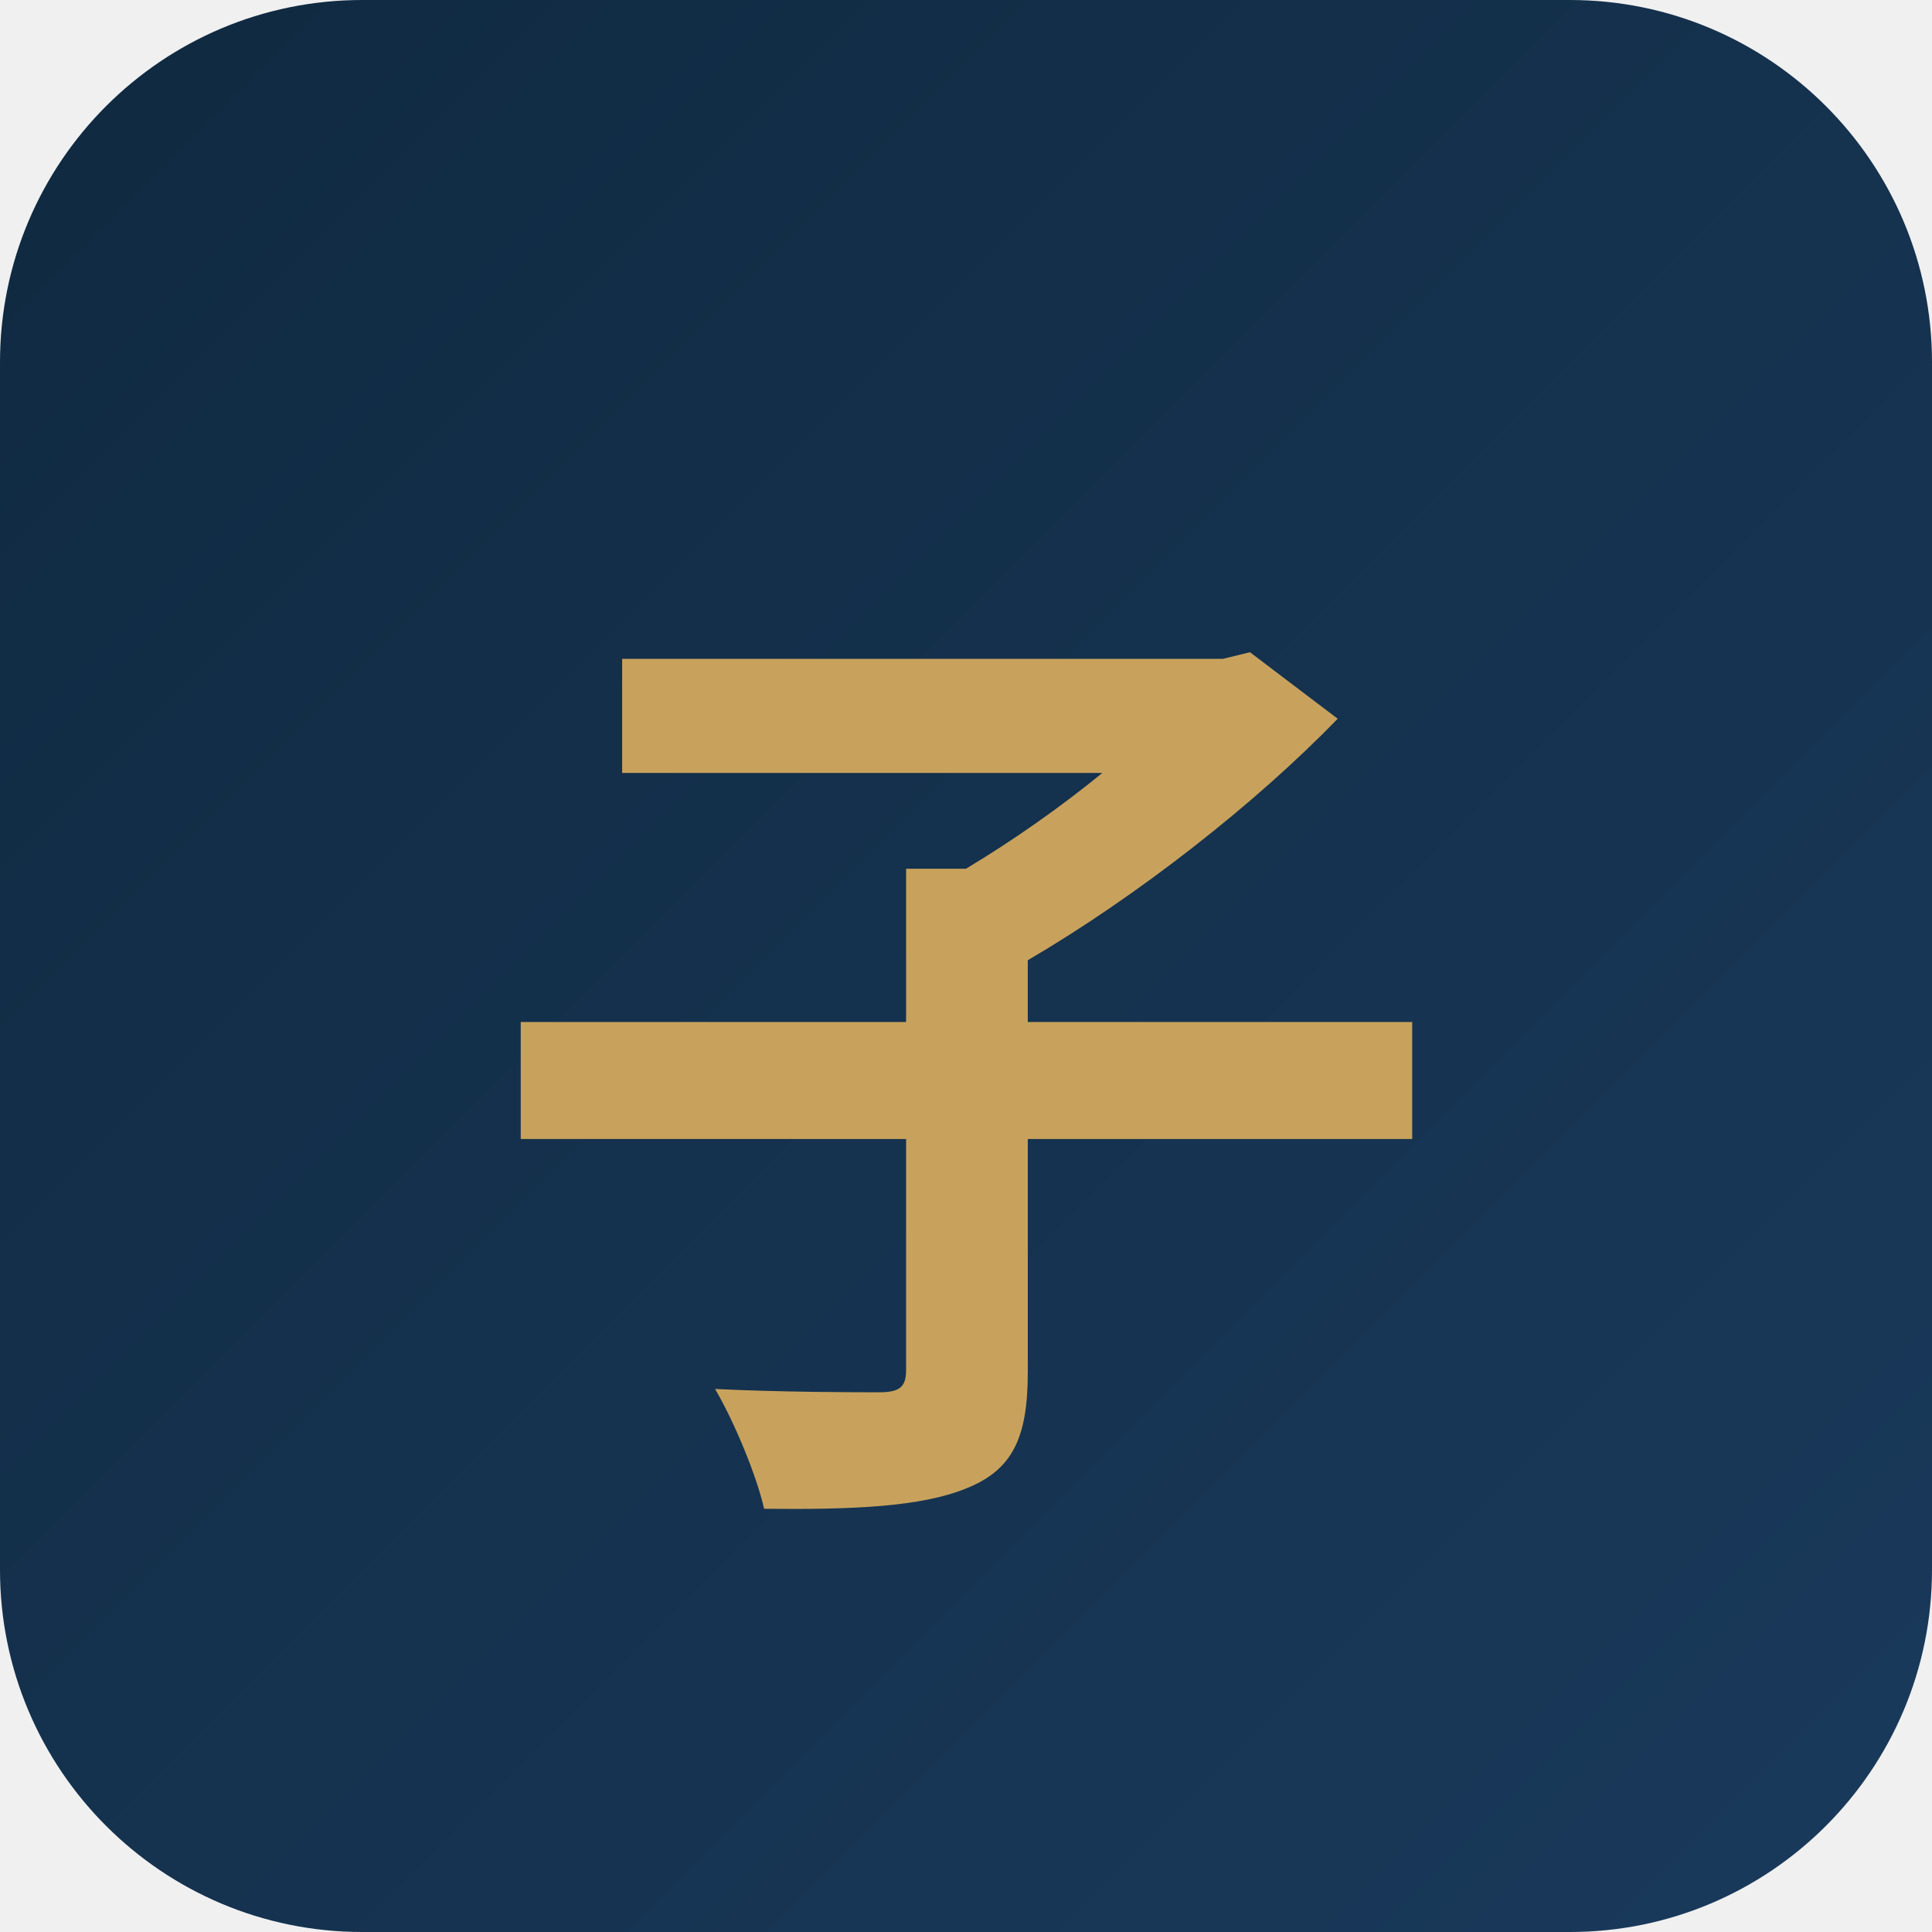
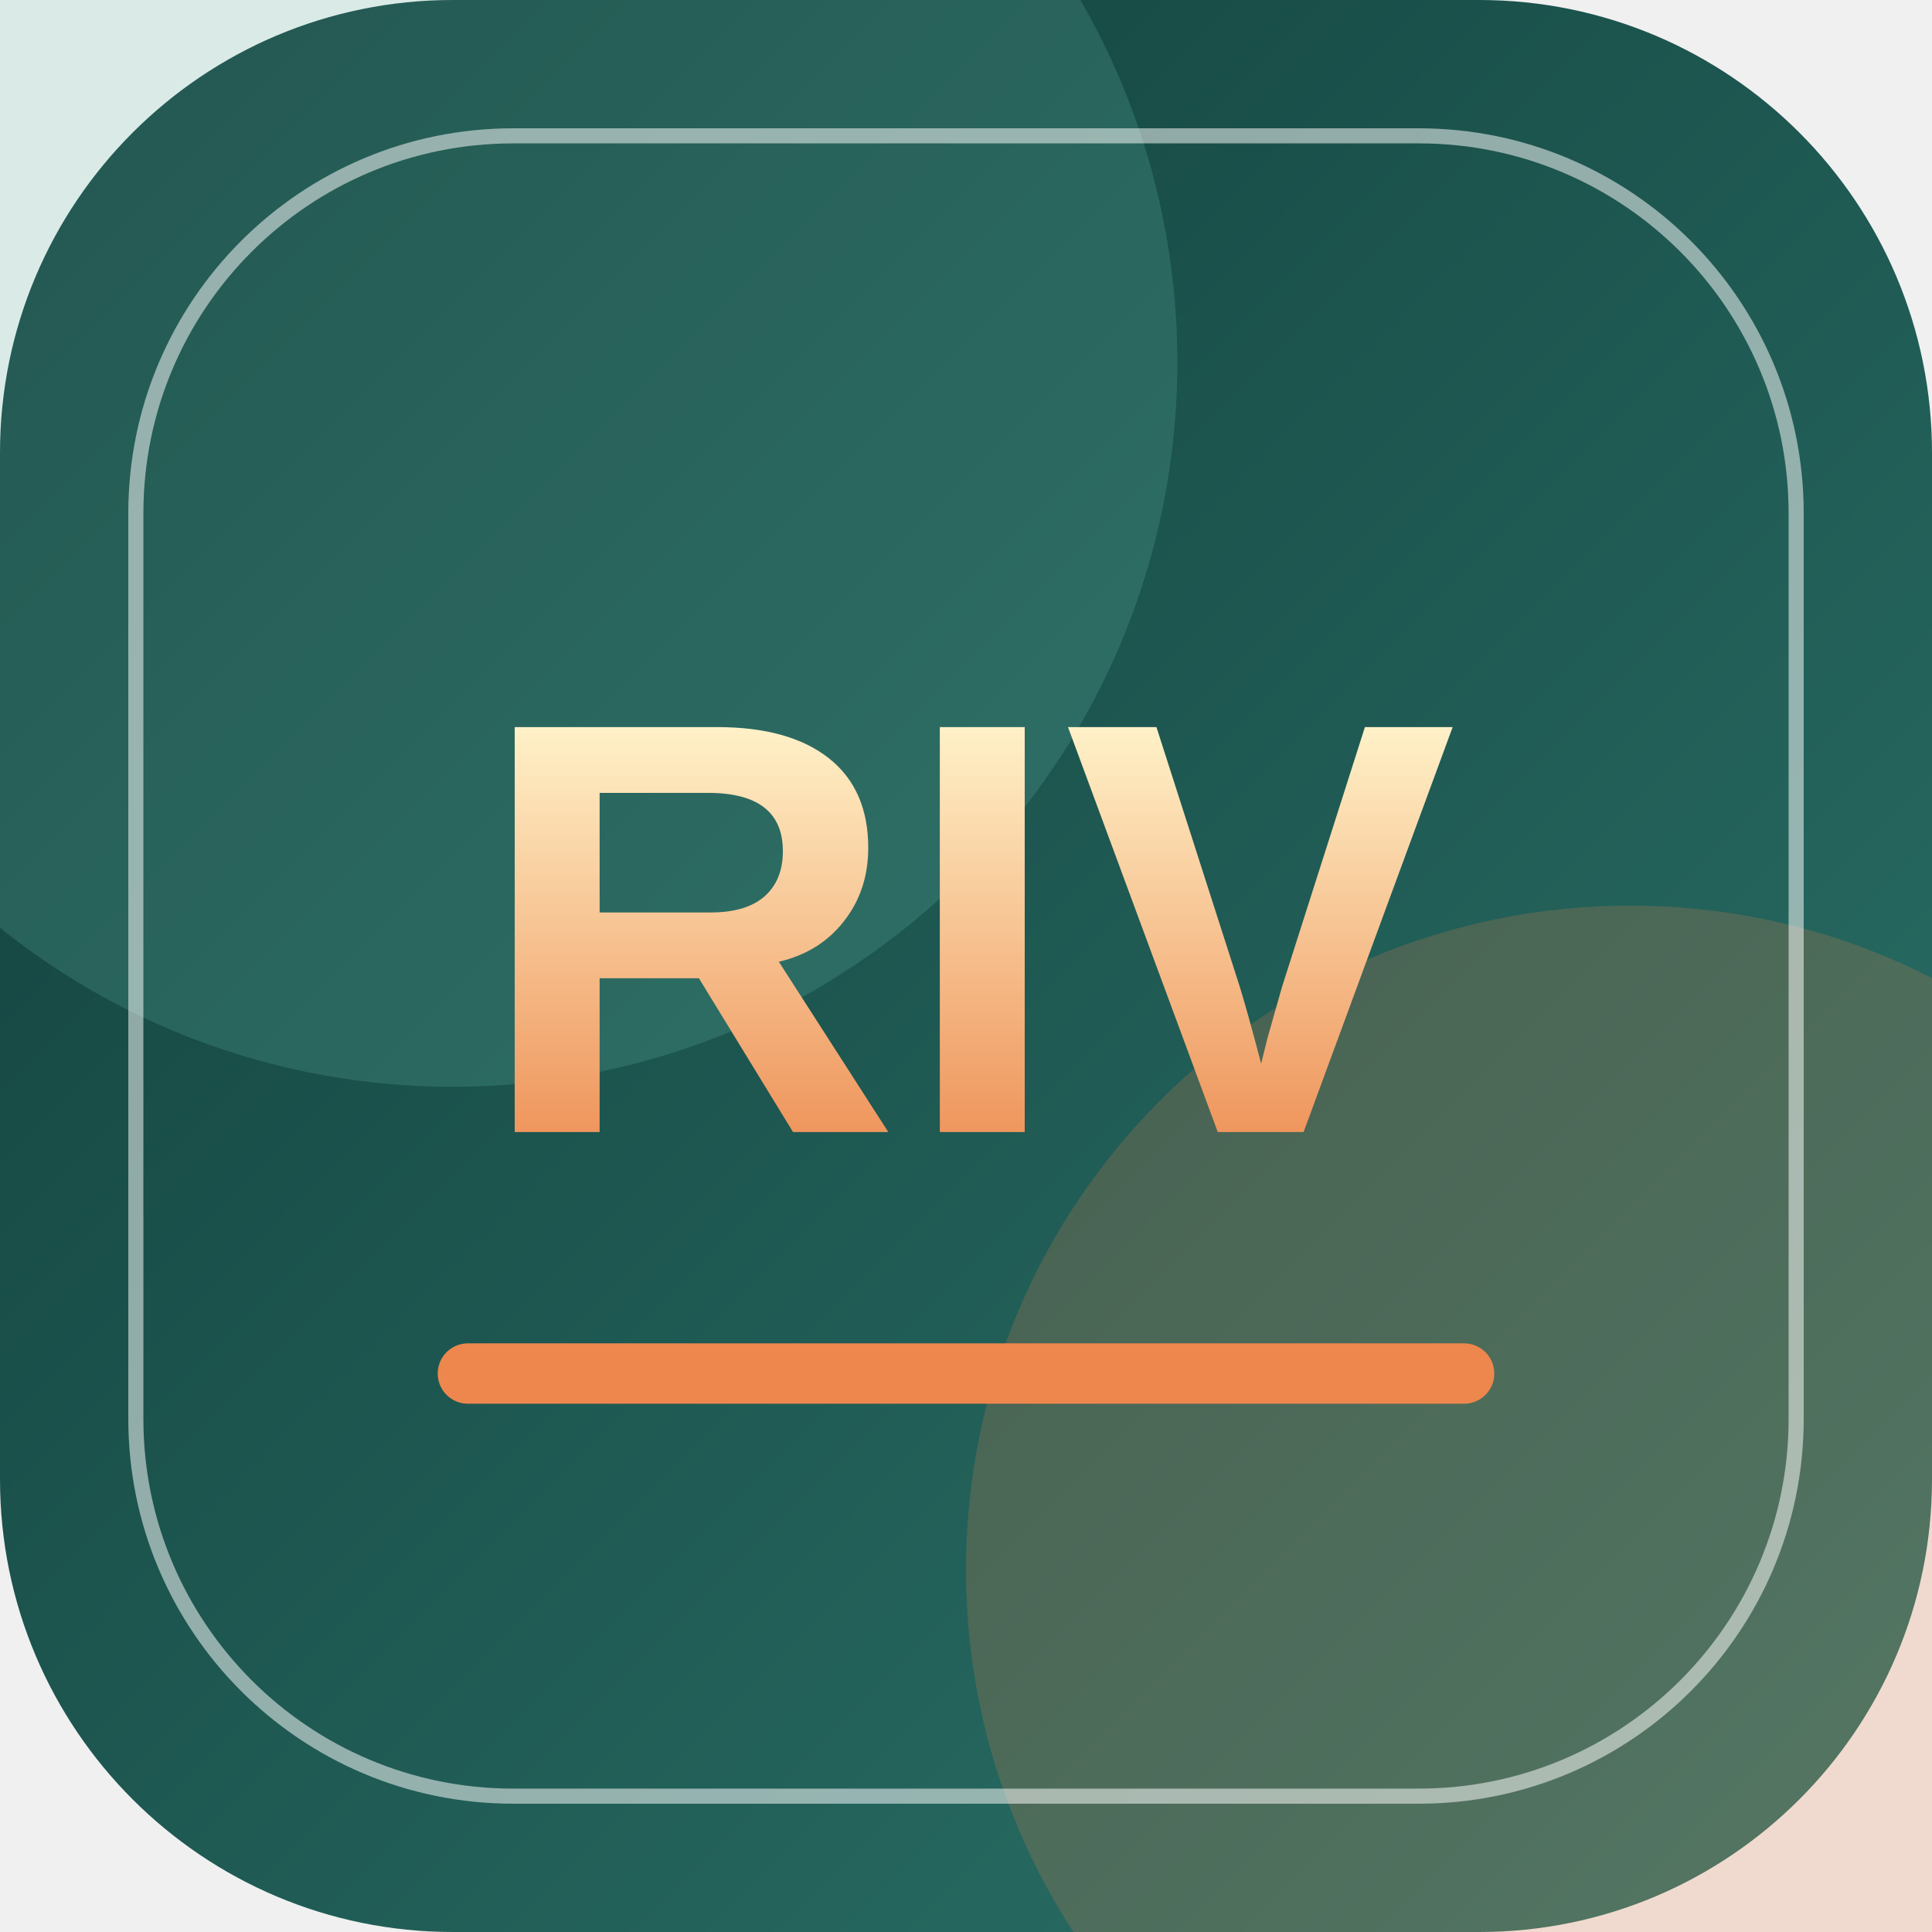
- <svg xmlns="http://www.w3.org/2000/svg" viewBox="0 0 64 64">
+ <svg xmlns="http://www.w3.org/2000/svg" viewBox="0 0 128 128">
  <defs>
-     <linearGradient id="g" x1="0" y1="0" x2="1" y2="1">
-       <stop offset="0" stop-color="#0f2940" />
-       <stop offset="1" stop-color="#1a3a5c" />
+     <linearGradient id="b" x1="0" y1="0" x2="1" y2="1">
+       <stop stop-color="#103b38" />
+       <stop offset="1" stop-color="#2c756b" />
+     </linearGradient>
+     <linearGradient id="t" x1="0" y1="0" x2="0" y2="1">
+       <stop stop-color="#fff1c8" />
+       <stop offset="1" stop-color="#ef965d" />
    </linearGradient>
  </defs>
-   <rect width="64" height="64" rx="12" fill="url(#g)" />
-   <text x="50%" y="56%" text-anchor="middle" dominant-baseline="middle" font-family="Songti SC, STSong, SimSun, serif" font-size="32" font-weight="700" fill="#c8a25c">子</text>
+   <rect width="128" height="128" rx="30" fill="url(#b)" />
+   <circle cx="30" cy="24" r="48" fill="#72d4bc" opacity=".18" />
+   <circle cx="108" cy="104" r="44" fill="#ef814b" opacity=".2" />
+   <rect x="9" y="9" width="110" height="110" rx="25" fill="none" stroke="#fff" stroke-opacity=".52" />
+   <text x="64" y="75" text-anchor="middle" font-family="Arial,sans-serif" font-size="39" font-weight="700" fill="url(#t)">RIV</text>
+   <path d="M31 91h66" stroke="#ee874e" stroke-width="4" stroke-linecap="round" />
</svg>
